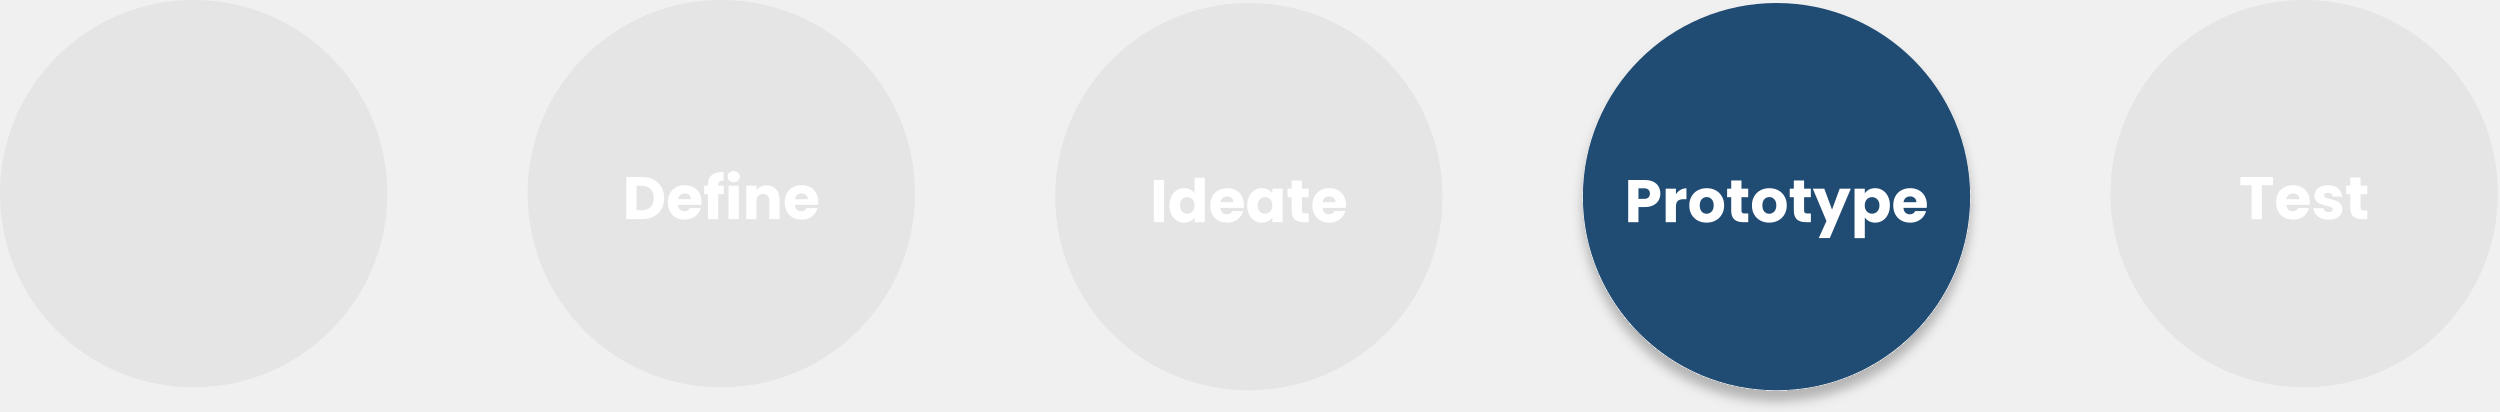
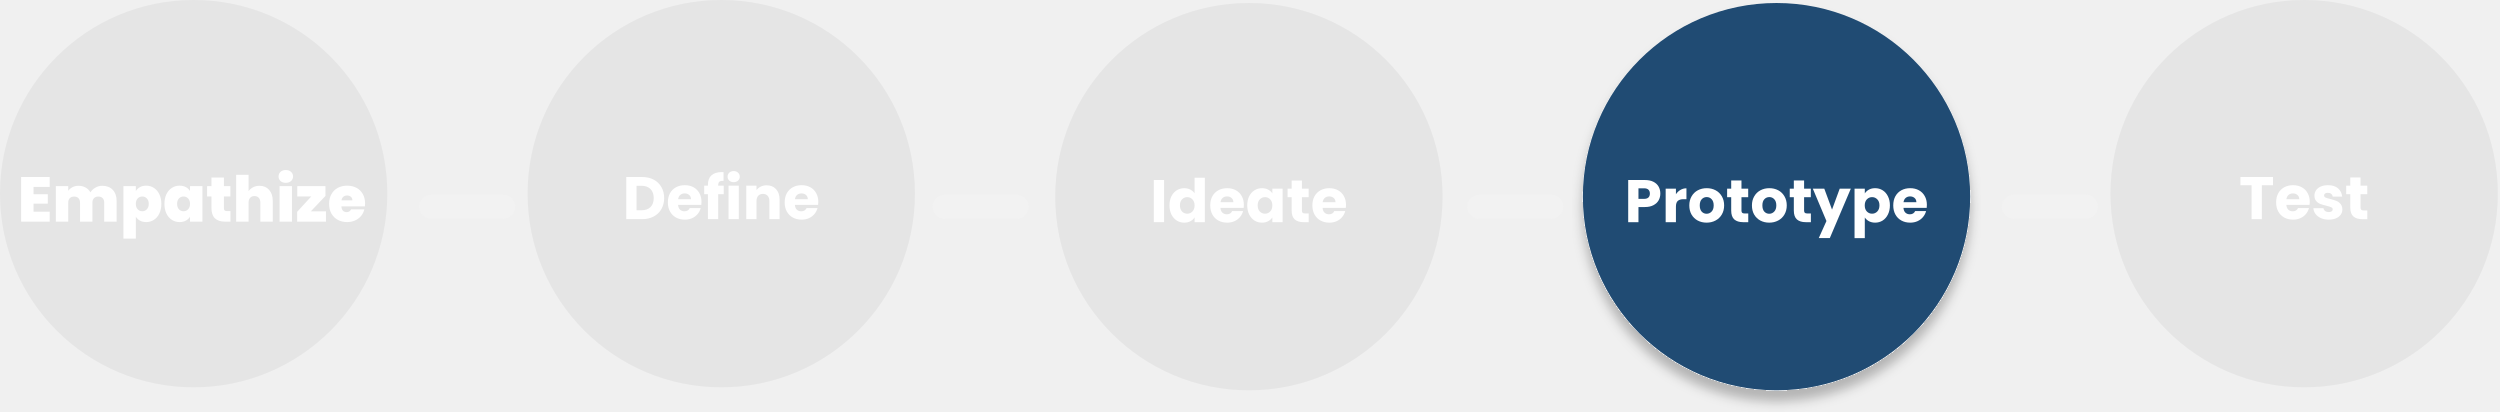
<svg xmlns="http://www.w3.org/2000/svg" width="948" height="156" viewBox="0 0 948 156" fill="none">
  <path d="M0 73.431C0 32.876 32.876 0 73.431 0V0C113.985 0 146.862 32.876 146.862 73.431V73.431C146.862 113.985 113.985 146.862 73.431 146.862V146.862C32.876 146.862 0 113.985 0 73.431V73.431Z" fill="black" fill-opacity="0.05" />
  <path d="M400.151 74.569C400.151 34.015 433.027 1.139 473.582 1.139V1.139C514.136 1.139 547.012 34.015 547.012 74.569V74.569C547.012 115.124 514.136 148 473.582 148V148C433.027 148 400.151 115.124 400.151 74.569V74.569Z" fill="black" fill-opacity="0.05" />
  <path d="M441.42 68.264V84.248H437.527V68.264H441.42Z" fill="white" />
  <path d="M443.468 77.872C443.468 76.567 443.71 75.421 444.196 74.434C444.697 73.448 445.373 72.689 446.223 72.157C447.073 71.626 448.021 71.36 449.069 71.36C449.904 71.36 450.663 71.535 451.346 71.884C452.044 72.233 452.59 72.704 452.985 73.296V67.398H456.879V84.248H452.985V82.426C452.621 83.033 452.097 83.519 451.414 83.883C450.746 84.248 449.964 84.43 449.069 84.43C448.021 84.43 447.073 84.164 446.223 83.633C445.373 83.086 444.697 82.32 444.196 81.333C443.71 80.331 443.468 79.178 443.468 77.872ZM452.985 77.895C452.985 76.924 452.712 76.157 452.165 75.595C451.634 75.034 450.981 74.753 450.207 74.753C449.433 74.753 448.773 75.034 448.226 75.595C447.695 76.142 447.429 76.901 447.429 77.872C447.429 78.844 447.695 79.618 448.226 80.195C448.773 80.756 449.433 81.037 450.207 81.037C450.981 81.037 451.634 80.756 452.165 80.195C452.712 79.633 452.985 78.867 452.985 77.895Z" fill="white" />
  <path d="M471.672 77.69C471.672 78.054 471.649 78.434 471.604 78.829H462.792C462.853 79.618 463.103 80.225 463.543 80.65C463.999 81.06 464.553 81.265 465.206 81.265C466.177 81.265 466.853 80.855 467.232 80.035H471.376C471.164 80.87 470.777 81.622 470.215 82.29C469.668 82.957 468.978 83.481 468.143 83.861C467.308 84.24 466.374 84.43 465.342 84.43C464.098 84.43 462.989 84.164 462.018 83.633C461.046 83.102 460.287 82.343 459.741 81.356C459.195 80.369 458.921 79.216 458.921 77.895C458.921 76.574 459.187 75.421 459.718 74.434C460.265 73.448 461.024 72.689 461.995 72.157C462.967 71.626 464.082 71.36 465.342 71.36C466.572 71.36 467.665 71.618 468.621 72.134C469.577 72.65 470.321 73.387 470.852 74.343C471.399 75.299 471.672 76.415 471.672 77.69ZM467.687 76.665C467.687 75.998 467.46 75.466 467.004 75.072C466.549 74.677 465.98 74.48 465.297 74.48C464.644 74.48 464.09 74.669 463.635 75.049C463.194 75.428 462.921 75.967 462.815 76.665H467.687Z" fill="white" />
  <path d="M472.952 77.872C472.952 76.567 473.195 75.421 473.681 74.434C474.182 73.448 474.857 72.689 475.707 72.157C476.557 71.626 477.506 71.36 478.553 71.36C479.449 71.36 480.231 71.542 480.898 71.907C481.582 72.271 482.105 72.749 482.47 73.341V71.542H486.363V84.248H482.47V82.449C482.09 83.041 481.559 83.519 480.876 83.883C480.208 84.248 479.426 84.43 478.53 84.43C477.498 84.43 476.557 84.164 475.707 83.633C474.857 83.086 474.182 82.32 473.681 81.333C473.195 80.331 472.952 79.178 472.952 77.872ZM482.47 77.895C482.47 76.924 482.196 76.157 481.65 75.595C481.119 75.034 480.466 74.753 479.692 74.753C478.918 74.753 478.257 75.034 477.711 75.595C477.179 76.142 476.914 76.901 476.914 77.872C476.914 78.844 477.179 79.618 477.711 80.195C478.257 80.756 478.918 81.037 479.692 81.037C480.466 81.037 481.119 80.756 481.65 80.195C482.196 79.633 482.47 78.867 482.47 77.895Z" fill="white" />
  <path d="M496.261 80.946V84.248H494.28C492.868 84.248 491.768 83.906 490.979 83.223C490.189 82.525 489.795 81.394 489.795 79.83V74.776H488.246V71.542H489.795V68.446H493.688V71.542H496.238V74.776H493.688V79.876C493.688 80.255 493.779 80.529 493.961 80.696C494.144 80.863 494.447 80.946 494.872 80.946H496.261Z" fill="white" />
  <path d="M510.406 77.69C510.406 78.054 510.384 78.434 510.338 78.829H501.526C501.587 79.618 501.838 80.225 502.278 80.65C502.733 81.06 503.287 81.265 503.94 81.265C504.911 81.265 505.587 80.855 505.966 80.035H510.11C509.898 80.87 509.511 81.622 508.949 82.29C508.403 82.957 507.712 83.481 506.877 83.861C506.042 84.24 505.109 84.43 504.077 84.43C502.832 84.43 501.724 84.164 500.752 83.633C499.781 83.102 499.022 82.343 498.475 81.356C497.929 80.369 497.656 79.216 497.656 77.895C497.656 76.574 497.921 75.421 498.453 74.434C498.999 73.448 499.758 72.689 500.73 72.157C501.701 71.626 502.817 71.36 504.077 71.36C505.306 71.36 506.399 71.618 507.355 72.134C508.312 72.65 509.055 73.387 509.587 74.343C510.133 75.299 510.406 76.415 510.406 77.69ZM506.422 76.665C506.422 75.998 506.194 75.466 505.739 75.072C505.283 74.677 504.714 74.48 504.031 74.48C503.378 74.48 502.824 74.669 502.369 75.049C501.929 75.428 501.655 75.967 501.549 76.665H506.422Z" fill="white" />
  <path d="M200.075 73.431C200.075 32.876 232.951 0 273.505 0V0C314.06 0 346.936 32.876 346.936 73.431V73.431C346.936 113.985 314.06 146.862 273.505 146.862V146.862C232.951 146.862 200.075 113.985 200.075 73.431V73.431Z" fill="black" fill-opacity="0.05" />
  <path d="M243.472 67.123C245.157 67.123 246.63 67.457 247.89 68.125C249.15 68.793 250.121 69.734 250.804 70.948C251.502 72.148 251.852 73.537 251.852 75.115C251.852 76.679 251.502 78.068 250.804 79.282C250.121 80.496 249.142 81.438 247.867 82.105C246.607 82.773 245.142 83.107 243.472 83.107H237.484V67.123H243.472ZM243.222 79.737C244.694 79.737 245.84 79.335 246.66 78.531C247.48 77.726 247.89 76.588 247.89 75.115C247.89 73.643 247.48 72.497 246.66 71.677C245.84 70.857 244.694 70.448 243.222 70.448H241.378V79.737H243.222Z" fill="white" />
  <path d="M266.004 76.55C266.004 76.914 265.981 77.294 265.936 77.688H257.124C257.185 78.478 257.435 79.085 257.875 79.51C258.331 79.92 258.885 80.124 259.538 80.124C260.509 80.124 261.185 79.715 261.564 78.895H265.708C265.496 79.73 265.108 80.481 264.547 81.149C264 81.817 263.31 82.341 262.475 82.72C261.64 83.1 260.706 83.289 259.674 83.289C258.429 83.289 257.321 83.024 256.35 82.493C255.378 81.961 254.619 81.202 254.073 80.216C253.526 79.229 253.253 78.075 253.253 76.755C253.253 75.434 253.519 74.28 254.05 73.294C254.597 72.307 255.356 71.548 256.327 71.017C257.299 70.486 258.414 70.22 259.674 70.22C260.904 70.22 261.997 70.478 262.953 70.994C263.909 71.51 264.653 72.246 265.184 73.203C265.731 74.159 266.004 75.275 266.004 76.55ZM262.019 75.525C262.019 74.857 261.792 74.326 261.336 73.931C260.881 73.537 260.312 73.339 259.629 73.339C258.976 73.339 258.422 73.529 257.966 73.909C257.526 74.288 257.253 74.827 257.147 75.525H262.019Z" fill="white" />
  <path d="M274.433 73.635H272.339V83.107H268.445V73.635H267.033V70.402H268.445V70.038C268.445 68.474 268.893 67.29 269.789 66.486C270.684 65.666 271.997 65.256 273.728 65.256C274.016 65.256 274.229 65.264 274.365 65.279V68.581C273.621 68.535 273.098 68.641 272.794 68.899C272.49 69.157 272.339 69.62 272.339 70.288V70.402H274.433V73.635Z" fill="white" />
  <path d="M278.221 69.081C277.538 69.081 276.976 68.884 276.536 68.489C276.111 68.08 275.899 67.579 275.899 66.987C275.899 66.379 276.111 65.879 276.536 65.484C276.976 65.074 277.538 64.869 278.221 64.869C278.889 64.869 279.435 65.074 279.861 65.484C280.301 65.879 280.521 66.379 280.521 66.987C280.521 67.579 280.301 68.08 279.861 68.489C279.435 68.884 278.889 69.081 278.221 69.081ZM280.157 70.402V83.107H276.263V70.402H280.157Z" fill="white" />
  <path d="M290.72 70.265C292.207 70.265 293.391 70.751 294.272 71.723C295.167 72.679 295.615 74 295.615 75.684V83.107H291.744V76.208C291.744 75.358 291.524 74.698 291.084 74.227C290.644 73.757 290.052 73.521 289.308 73.521C288.564 73.521 287.972 73.757 287.532 74.227C287.092 74.698 286.872 75.358 286.872 76.208V83.107H282.978V70.402H286.872V72.087C287.266 71.525 287.798 71.085 288.466 70.766C289.133 70.432 289.885 70.265 290.72 70.265Z" fill="white" />
  <path d="M310.297 76.55C310.297 76.914 310.275 77.294 310.229 77.688H301.417C301.478 78.478 301.728 79.085 302.169 79.51C302.624 79.92 303.178 80.124 303.831 80.124C304.802 80.124 305.478 79.715 305.857 78.895H310.001C309.789 79.73 309.402 80.481 308.84 81.149C308.294 81.817 307.603 82.341 306.768 82.72C305.933 83.1 305 83.289 303.967 83.289C302.723 83.289 301.615 83.024 300.643 82.493C299.672 81.961 298.913 81.202 298.366 80.216C297.82 79.229 297.547 78.075 297.547 76.755C297.547 75.434 297.812 74.28 298.343 73.294C298.89 72.307 299.649 71.548 300.62 71.017C301.592 70.486 302.708 70.22 303.967 70.22C305.197 70.22 306.29 70.478 307.246 70.994C308.203 71.51 308.946 72.246 309.478 73.203C310.024 74.159 310.297 75.275 310.297 76.55ZM306.313 75.525C306.313 74.857 306.085 74.326 305.63 73.931C305.174 73.537 304.605 73.339 303.922 73.339C303.269 73.339 302.715 73.529 302.26 73.909C301.82 74.288 301.546 74.827 301.44 75.525H306.313Z" fill="white" />
  <g filter="url(#filter0_d_3_536)">
    <path d="M600.225 74.569C600.225 34.015 633.101 1.139 673.656 1.139V1.139C714.211 1.139 747.087 34.015 747.087 74.569V74.569C747.087 115.124 714.211 148 673.656 148V148C633.101 148 600.225 115.124 600.225 74.569V74.569Z" fill="#204B73" />
  </g>
  <path d="M629.593 73.408C629.593 74.334 629.38 75.184 628.955 75.958C628.53 76.717 627.878 77.332 626.997 77.802C626.117 78.273 625.024 78.508 623.718 78.508H621.305V84.246H617.411V68.262H623.718C624.994 68.262 626.071 68.482 626.952 68.922C627.832 69.362 628.492 69.969 628.933 70.744C629.373 71.518 629.593 72.406 629.593 73.408ZM623.422 75.411C624.166 75.411 624.72 75.237 625.085 74.888C625.449 74.538 625.631 74.045 625.631 73.408C625.631 72.77 625.449 72.277 625.085 71.928C624.72 71.578 624.166 71.404 623.422 71.404H621.305V75.411H623.422Z" fill="white" />
  <path d="M635.513 73.658C635.969 72.96 636.538 72.413 637.221 72.019C637.904 71.609 638.663 71.404 639.498 71.404V75.525H638.428C637.456 75.525 636.728 75.738 636.242 76.163C635.756 76.573 635.513 77.301 635.513 78.349V84.246H631.62V71.54H635.513V73.658Z" fill="white" />
  <path d="M647.142 84.428C645.898 84.428 644.774 84.162 643.773 83.631C642.786 83.1 642.004 82.341 641.427 81.354C640.866 80.367 640.585 79.214 640.585 77.893C640.585 76.588 640.873 75.442 641.45 74.455C642.027 73.453 642.816 72.686 643.818 72.155C644.82 71.624 645.943 71.358 647.188 71.358C648.433 71.358 649.556 71.624 650.558 72.155C651.56 72.686 652.349 73.453 652.926 74.455C653.503 75.442 653.791 76.588 653.791 77.893C653.791 79.198 653.495 80.352 652.903 81.354C652.326 82.341 651.529 83.1 650.512 83.631C649.51 84.162 648.387 84.428 647.142 84.428ZM647.142 81.058C647.886 81.058 648.516 80.785 649.032 80.238C649.564 79.692 649.829 78.91 649.829 77.893C649.829 76.876 649.571 76.094 649.055 75.548C648.554 75.001 647.932 74.728 647.188 74.728C646.429 74.728 645.799 75.001 645.298 75.548C644.797 76.079 644.547 76.861 644.547 77.893C644.547 78.91 644.79 79.692 645.275 80.238C645.776 80.785 646.399 81.058 647.142 81.058Z" fill="white" />
  <path d="M662.938 80.944V84.246H660.957C659.545 84.246 658.445 83.904 657.655 83.221C656.866 82.523 656.471 81.392 656.471 79.829V74.774H654.923V71.54H656.471V68.444H660.365V71.54H662.915V74.774H660.365V79.874C660.365 80.254 660.456 80.527 660.638 80.694C660.82 80.861 661.124 80.944 661.549 80.944H662.938Z" fill="white" />
  <path d="M670.89 84.428C669.645 84.428 668.522 84.162 667.52 83.631C666.534 83.1 665.752 82.341 665.175 81.354C664.613 80.367 664.333 79.214 664.333 77.893C664.333 76.588 664.621 75.442 665.198 74.455C665.775 73.453 666.564 72.686 667.566 72.155C668.568 71.624 669.691 71.358 670.936 71.358C672.18 71.358 673.304 71.624 674.305 72.155C675.307 72.686 676.097 73.453 676.673 74.455C677.25 75.442 677.539 76.588 677.539 77.893C677.539 79.198 677.243 80.352 676.651 81.354C676.074 82.341 675.277 83.1 674.26 83.631C673.258 84.162 672.135 84.428 670.89 84.428ZM670.89 81.058C671.634 81.058 672.264 80.785 672.78 80.238C673.311 79.692 673.577 78.91 673.577 77.893C673.577 76.876 673.319 76.094 672.803 75.548C672.302 75.001 671.679 74.728 670.936 74.728C670.177 74.728 669.547 75.001 669.046 75.548C668.545 76.079 668.294 76.861 668.294 77.893C668.294 78.91 668.537 79.692 669.023 80.238C669.524 80.785 670.146 81.058 670.89 81.058Z" fill="white" />
  <path d="M686.686 80.944V84.246H684.705C683.293 84.246 682.192 83.904 681.403 83.221C680.614 82.523 680.219 81.392 680.219 79.829V74.774H678.671V71.54H680.219V68.444H684.113V71.54H686.663V74.774H684.113V79.874C684.113 80.254 684.204 80.527 684.386 80.694C684.568 80.861 684.872 80.944 685.297 80.944H686.686Z" fill="white" />
  <path d="M701.833 71.54L693.864 90.28H689.674L692.588 83.813L687.42 71.54H691.769L694.706 79.487L697.62 71.54H701.833Z" fill="white" />
  <path d="M707.134 73.339C707.514 72.747 708.037 72.269 708.705 71.905C709.373 71.54 710.155 71.358 711.051 71.358C712.098 71.358 713.047 71.624 713.897 72.155C714.747 72.686 715.415 73.445 715.9 74.432C716.401 75.419 716.652 76.565 716.652 77.87C716.652 79.176 716.401 80.329 715.9 81.331C715.415 82.318 714.747 83.085 713.897 83.631C713.047 84.162 712.098 84.428 711.051 84.428C710.17 84.428 709.388 84.246 708.705 83.881C708.037 83.517 707.514 83.046 707.134 82.47V90.302H703.241V71.54H707.134V73.339ZM712.69 77.87C712.69 76.899 712.417 76.14 711.87 75.593C711.339 75.032 710.679 74.751 709.889 74.751C709.115 74.751 708.455 75.032 707.908 75.593C707.377 76.155 707.111 76.922 707.111 77.893C707.111 78.865 707.377 79.631 707.908 80.193C708.455 80.754 709.115 81.035 709.889 81.035C710.663 81.035 711.324 80.754 711.87 80.193C712.417 79.616 712.69 78.842 712.69 77.87Z" fill="white" />
  <path d="M730.671 77.688C730.671 78.052 730.648 78.432 730.603 78.827H721.791C721.852 79.616 722.102 80.223 722.542 80.648C722.998 81.058 723.552 81.263 724.205 81.263C725.176 81.263 725.852 80.853 726.231 80.033H730.375C730.163 80.868 729.775 81.62 729.214 82.288C728.667 82.956 727.977 83.479 727.142 83.859C726.307 84.238 725.373 84.428 724.341 84.428C723.096 84.428 721.988 84.162 721.017 83.631C720.045 83.1 719.286 82.341 718.74 81.354C718.194 80.367 717.92 79.214 717.92 77.893C717.92 76.573 718.186 75.419 718.717 74.432C719.264 73.445 720.023 72.686 720.994 72.155C721.966 71.624 723.081 71.358 724.341 71.358C725.571 71.358 726.664 71.616 727.62 72.132C728.576 72.649 729.32 73.385 729.851 74.341C730.398 75.297 730.671 76.413 730.671 77.688ZM726.686 76.664C726.686 75.996 726.459 75.464 726.003 75.07C725.548 74.675 724.979 74.478 724.296 74.478C723.643 74.478 723.089 74.668 722.633 75.047C722.193 75.426 721.92 75.965 721.814 76.664H726.686Z" fill="white" />
  <path d="M800.301 73.431C800.301 32.876 833.177 0 873.731 0V0C914.286 0 947.162 32.876 947.162 73.431V73.431C947.162 113.985 914.286 146.862 873.731 146.862V146.862C833.177 146.862 800.301 113.985 800.301 73.431V73.431Z" fill="black" fill-opacity="0.05" />
  <path d="M861.927 67.125V70.244H857.692V83.109H853.798V70.244H849.563V67.125H861.927Z" fill="white" />
  <path d="M875.858 76.552C875.858 76.916 875.835 77.295 875.789 77.69H866.978C867.038 78.479 867.289 79.086 867.729 79.511C868.184 79.921 868.738 80.126 869.391 80.126C870.363 80.126 871.038 79.716 871.418 78.897H875.562C875.349 79.732 874.962 80.483 874.4 81.151C873.854 81.819 873.163 82.342 872.328 82.722C871.494 83.101 870.56 83.291 869.528 83.291C868.283 83.291 867.175 83.025 866.203 82.494C865.232 81.963 864.473 81.204 863.927 80.217C863.38 79.231 863.107 78.077 863.107 76.756C863.107 75.436 863.372 74.282 863.904 73.296C864.45 72.309 865.209 71.55 866.181 71.019C867.152 70.487 868.268 70.222 869.528 70.222C870.757 70.222 871.85 70.48 872.807 70.996C873.763 71.512 874.507 72.248 875.038 73.204C875.584 74.161 875.858 75.276 875.858 76.552ZM871.873 75.527C871.873 74.859 871.645 74.328 871.19 73.933C870.735 73.538 870.165 73.341 869.482 73.341C868.83 73.341 868.275 73.531 867.82 73.91C867.38 74.29 867.107 74.829 867 75.527H871.873Z" fill="white" />
  <path d="M883.08 83.291C881.972 83.291 880.985 83.101 880.12 82.722C879.255 82.342 878.572 81.826 878.071 81.174C877.57 80.506 877.289 79.762 877.229 78.942H881.077C881.122 79.382 881.327 79.739 881.691 80.012C882.056 80.286 882.503 80.422 883.035 80.422C883.52 80.422 883.892 80.331 884.15 80.149C884.424 79.952 884.56 79.701 884.56 79.398C884.56 79.033 884.371 78.768 883.991 78.601C883.612 78.418 882.997 78.221 882.147 78.009C881.236 77.796 880.477 77.576 879.87 77.348C879.263 77.106 878.739 76.734 878.299 76.233C877.859 75.717 877.638 75.026 877.638 74.161C877.638 73.432 877.836 72.772 878.23 72.18C878.64 71.573 879.232 71.094 880.006 70.745C880.796 70.396 881.729 70.222 882.807 70.222C884.401 70.222 885.653 70.616 886.564 71.406C887.49 72.195 888.021 73.242 888.158 74.548H884.56C884.5 74.108 884.302 73.758 883.968 73.5C883.649 73.242 883.224 73.113 882.693 73.113C882.238 73.113 881.889 73.204 881.646 73.386C881.403 73.553 881.281 73.789 881.281 74.092C881.281 74.457 881.471 74.73 881.851 74.912C882.245 75.094 882.853 75.276 883.672 75.459C884.613 75.701 885.38 75.944 885.972 76.187C886.564 76.415 887.08 76.794 887.52 77.326C887.976 77.842 888.211 78.54 888.226 79.42C888.226 80.164 888.014 80.832 887.589 81.424C887.179 82.001 886.579 82.456 885.79 82.79C885.016 83.124 884.112 83.291 883.08 83.291Z" fill="white" />
  <path d="M897.689 79.808V83.109H895.708C894.297 83.109 893.196 82.767 892.407 82.084C891.618 81.386 891.223 80.255 891.223 78.692V73.637H889.675V70.404H891.223V67.307H895.116V70.404H897.667V73.637H895.116V78.737C895.116 79.117 895.208 79.39 895.39 79.557C895.572 79.724 895.875 79.808 896.3 79.808H897.689Z" fill="white" />
+   <path d="M12.721 70.885V73.647H18.124V77.224H12.721V80.274H18.844V84.044H8.015V67.116H18.844V70.885H12.721Z" fill="white" />
+   <path d="M38.771 70.453C40.468 70.453 41.797 70.966 42.757 71.99C43.734 73.014 44.222 74.415 44.222 76.192V84.044H39.516V76.816C39.516 76.096 39.315 75.536 38.915 75.135C38.515 74.735 37.971 74.535 37.282 74.535C36.594 74.535 36.05 74.735 35.65 75.135C35.249 75.536 35.049 76.096 35.049 76.816V84.044H30.343V76.816C30.343 76.096 30.143 75.536 29.742 75.135C29.358 74.735 28.822 74.535 28.134 74.535C27.429 74.535 26.877 74.735 26.477 75.135C26.076 75.536 25.876 76.096 25.876 76.816V84.044H21.17V70.573H25.876V72.35C26.293 71.774 26.829 71.318 27.485 70.982C28.158 70.629 28.926 70.453 29.791 70.453C30.783 70.453 31.663 70.669 32.432 71.102C33.216 71.534 33.833 72.142 34.281 72.927C34.761 72.19 35.393 71.598 36.178 71.15C36.962 70.686 37.827 70.453 38.771 70.453Z" fill="white" />
+   <path d="M51.507 72.446C51.875 71.822 52.395 71.326 53.068 70.958C53.74 70.589 54.533 70.405 55.445 70.405C56.518 70.405 57.486 70.686 58.351 71.246C59.231 71.806 59.919 72.606 60.416 73.647C60.928 74.687 61.184 75.904 61.184 77.296C61.184 78.689 60.928 79.914 60.416 80.97C59.919 82.011 59.231 82.811 58.351 83.371C57.486 83.931 56.518 84.212 55.445 84.212C54.533 84.212 53.74 84.028 53.068 83.659C52.411 83.291 51.891 82.795 51.507 82.171V90.478H46.8V70.573H51.507V72.446ZM56.406 77.296C56.406 76.416 56.165 75.736 55.685 75.255C55.221 74.759 54.645 74.511 53.956 74.511C53.268 74.511 52.684 74.759 52.203 75.255C51.739 75.752 51.507 76.432 51.507 77.296C51.507 78.177 51.739 78.865 52.203 79.361C52.684 79.858 53.268 80.106 53.956 80.106C54.645 80.106 55.221 79.858 55.685 79.361C56.165 78.849 56.406 78.161 56.406 77.296Z" fill="white" />
+   <path d="M62.353 77.296C62.353 75.904 62.601 74.687 63.098 73.647C63.61 72.606 64.298 71.806 65.163 71.246C66.043 70.686 67.02 70.405 68.092 70.405C69.021 70.405 69.821 70.589 70.493 70.958C71.166 71.326 71.686 71.822 72.054 72.446V70.573H76.761V84.044H72.054V82.171C71.686 82.795 71.158 83.291 70.469 83.659C69.797 84.028 69.005 84.212 68.092 84.212C67.02 84.212 66.043 83.931 65.163 83.371C64.298 82.811 63.61 82.011 63.098 80.97C62.601 79.914 62.353 78.689 62.353 77.296ZM72.054 77.296C72.054 76.432 71.814 75.752 71.334 75.255C70.87 74.759 70.293 74.511 69.605 74.511C68.901 74.511 68.316 74.759 67.852 75.255C67.388 75.736 67.156 76.416 67.156 77.296C67.156 78.161 67.388 78.849 67.852 79.361C68.316 79.858 68.901 80.106 69.605 80.106C70.293 80.106 70.87 79.858 71.334 79.361C71.814 78.865 72.054 78.177 72.054 77.296Z" fill="white" />
+   <path d="M87.391 80.034V84.044H85.35C81.908 84.044 80.187 82.339 80.187 78.929V74.487H78.53V70.573H80.187V67.308H84.918V70.573H87.367V74.487H84.918V79.001C84.918 79.369 84.998 79.634 85.158 79.794C85.334 79.954 85.622 80.034 86.022 80.034H87.391Z" fill="white" />
+   <path d="M98.41 70.453C99.947 70.453 101.164 70.974 102.06 72.014C102.972 73.038 103.429 74.431 103.429 76.192V84.044H98.722V76.816C98.722 76.048 98.522 75.448 98.122 75.015C97.722 74.567 97.185 74.343 96.513 74.343C95.809 74.343 95.256 74.567 94.856 75.015C94.456 75.448 94.256 76.048 94.256 76.816V84.044H89.549V66.275H94.256V72.494C94.672 71.886 95.232 71.398 95.937 71.03C96.657 70.645 97.482 70.453 98.41 70.453Z" fill="white" />
+   <path d="M108.388 69.325C107.556 69.325 106.884 69.101 106.371 68.653C105.875 68.188 105.627 67.612 105.627 66.924C105.627 66.219 105.875 65.635 106.371 65.171C106.884 64.707 107.556 64.475 108.388 64.475C109.205 64.475 109.861 64.707 110.357 65.171C110.87 65.635 111.126 66.219 111.126 66.924C111.126 67.612 110.87 68.188 110.357 68.653C109.861 69.101 109.205 69.325 108.388 69.325ZM110.718 70.573V84.044H106.011V70.573H110.718Z" fill="white" />
+   <path d="M117.864 80.13H123.603V84.044H112.677V80.322L118.032 74.487H112.725V70.573H123.411V74.295L117.864 80.13Z" fill="white" />
+   <path d="M138.439 77.152C138.439 77.521 138.415 77.889 138.367 78.257H129.458C129.506 78.993 129.706 79.546 130.059 79.914C130.427 80.266 130.891 80.442 131.451 80.442C132.236 80.442 132.796 80.09 133.132 79.385H138.151C137.943 80.314 137.535 81.146 136.926 81.883C136.334 82.603 135.582 83.171 134.669 83.587C133.757 84.004 132.748 84.212 131.643 84.212C130.315 84.212 129.13 83.931 128.09 83.371C127.065 82.811 126.257 82.011 125.664 80.97C125.088 79.93 124.8 78.705 124.8 77.296C124.8 75.888 125.088 74.671 125.664 73.647C126.241 72.606 127.041 71.806 128.066 71.246C129.106 70.686 130.299 70.405 131.643 70.405C132.972 70.405 134.149 70.677 135.173 71.222C136.198 71.766 136.998 72.55 137.575 73.575C138.151 74.583 138.439 75.776 138.439 77.152ZM133.636 75.976C133.636 75.4 133.444 74.951 133.06 74.631C132.676 74.295 132.196 74.127 131.619 74.127C131.043 74.127 130.571 74.287 130.203 74.607C129.834 74.911 129.594 75.368 129.482 75.976H133.636Z" fill="white" />
+   <path d="M158.917 78.4C158.917 75.885 160.956 73.846 163.471 73.846H190.794C193.309 73.846 195.348 75.885 195.348 78.4V78.4C195.348 80.915 193.309 82.953 190.794 82.953H163.471C160.956 82.953 158.917 80.915 158.917 78.4V78.4Z" fill="#F2F2F2" />
+   <path d="M353.64 78.398C353.64 75.883 355.679 73.844 358.194 73.844H385.517C388.032 73.844 390.071 75.883 390.071 78.398V78.398C390.071 80.914 388.032 82.953 385.517 82.953H358.194C355.679 82.953 353.64 80.914 353.64 78.398V78.398Z" fill="#F2F2F2" />
+   <path d="M556.363 78.398C556.363 75.883 558.402 73.844 560.917 73.844H588.24C590.755 73.844 592.794 75.883 592.794 78.398V78.398C592.794 80.914 590.755 82.953 588.24 82.953H560.917C558.402 82.953 556.363 80.914 556.363 78.398V78.398Z" fill="#F2F2F2" />
+   <path d="M759.086 78.398C759.086 75.883 761.125 73.844 763.64 73.844H790.963C793.478 73.844 795.517 75.883 795.517 78.398V78.398C795.517 80.914 793.478 82.953 790.963 82.953H763.64C761.125 82.953 759.086 80.914 759.086 78.398V78.398Z" fill="#F2F2F2" />
  <defs>
    <filter id="filter0_d_3_536" x="596.225" y="1.139" width="154.862" height="154.862" filterUnits="userSpaceOnUse" color-interpolation-filters="sRGB">
      <feFlood flood-opacity="0" result="BackgroundImageFix" />
      <feColorMatrix in="SourceAlpha" type="matrix" values="0 0 0 0 0 0 0 0 0 0 0 0 0 0 0 0 0 0 127 0" result="hardAlpha" />
      <feOffset dy="4" />
      <feGaussianBlur stdDeviation="2" />
      <feComposite in2="hardAlpha" operator="out" />
      <feColorMatrix type="matrix" values="0 0 0 0 0 0 0 0 0 0 0 0 0 0 0 0 0 0 0.25 0" />
      <feBlend mode="normal" in2="BackgroundImageFix" result="effect1_dropShadow_3_536" />
      <feBlend mode="normal" in="SourceGraphic" in2="effect1_dropShadow_3_536" result="shape" />
    </filter>
  </defs>
</svg>
